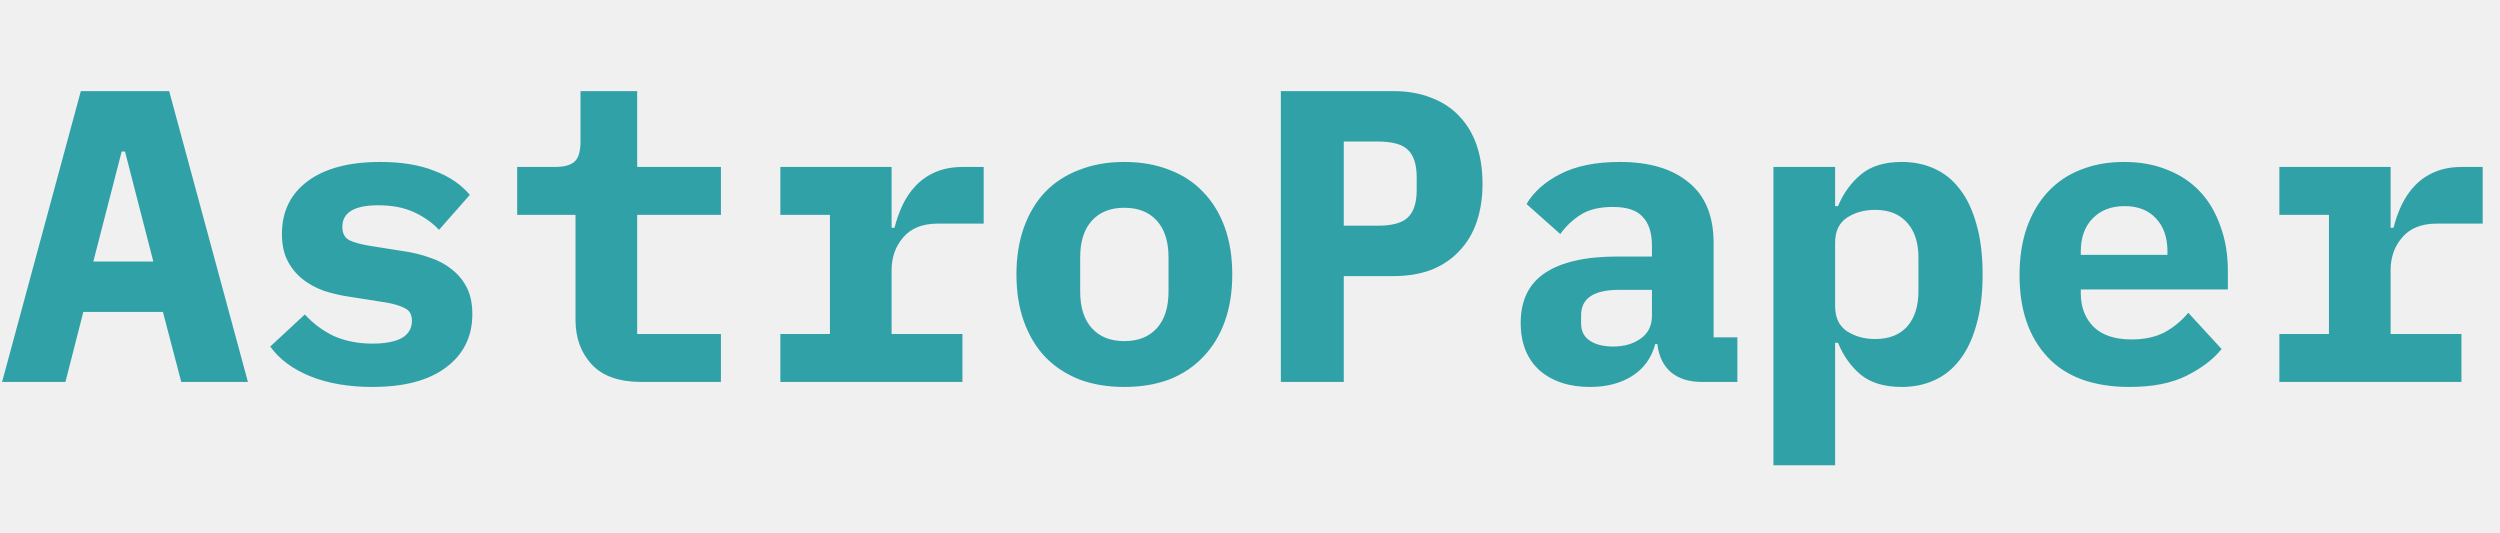
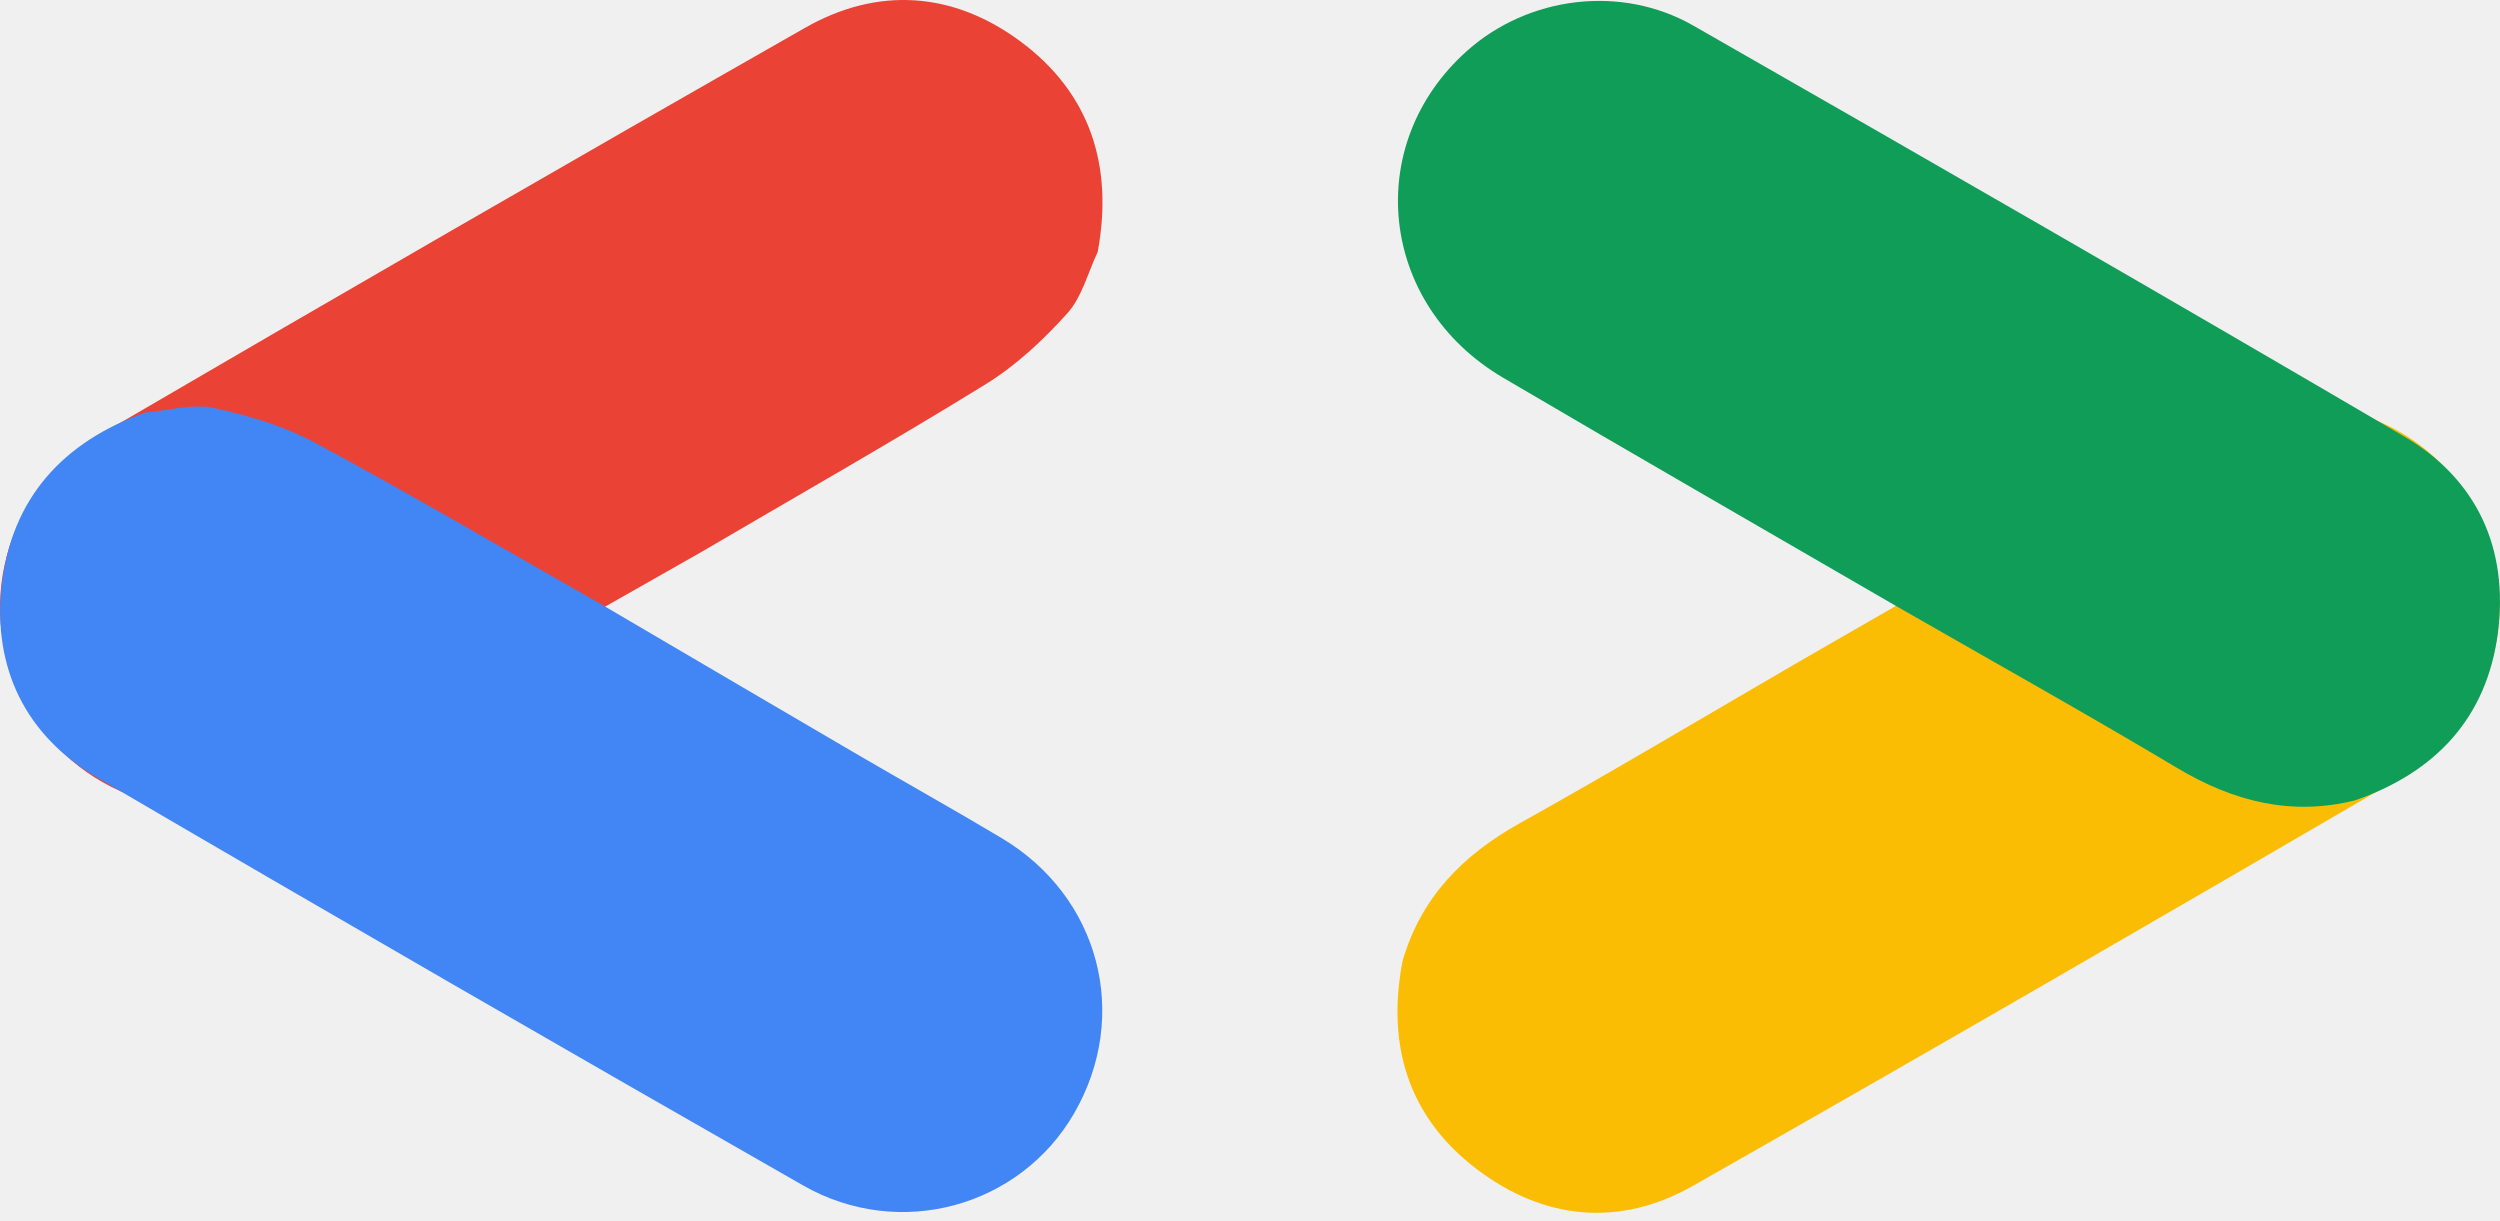
- <svg xmlns="http://www.w3.org/2000/svg" width="216" height="46" viewBox="0 0 216 46" fill="none">
-   <g clip-path="url(#clip0_1954_681)">
-     <path d="M15.66 33L14.076 26.952H7.2L5.652 33H0.18L6.984 7.872H14.616L21.42 33H15.66ZM10.8 13.092H10.512L8.064 22.596H13.248L10.8 13.092ZM32.17 33.432C30.106 33.432 28.306 33.12 26.77 32.496C25.258 31.872 24.118 31.02 23.35 29.94L26.338 27.168C27.058 27.96 27.898 28.584 28.858 29.04C29.842 29.472 30.958 29.688 32.206 29.688C33.262 29.688 34.09 29.532 34.69 29.22C35.29 28.884 35.59 28.38 35.59 27.708C35.59 27.18 35.386 26.82 34.978 26.628C34.57 26.412 34.006 26.244 33.286 26.124L30.298 25.656C29.458 25.536 28.678 25.356 27.958 25.116C27.238 24.852 26.614 24.504 26.086 24.072C25.558 23.64 25.138 23.112 24.826 22.488C24.514 21.864 24.358 21.108 24.358 20.22C24.358 18.276 25.102 16.752 26.59 15.648C28.078 14.544 30.166 13.992 32.854 13.992C34.678 13.992 36.226 14.244 37.498 14.748C38.794 15.228 39.826 15.924 40.594 16.836L37.93 19.86C37.378 19.26 36.67 18.756 35.806 18.348C34.942 17.94 33.898 17.736 32.674 17.736C30.61 17.736 29.578 18.36 29.578 19.608C29.578 20.16 29.782 20.544 30.19 20.76C30.598 20.952 31.162 21.108 31.882 21.228L34.834 21.696C35.674 21.816 36.454 22.008 37.174 22.272C37.894 22.512 38.518 22.848 39.046 23.28C39.598 23.712 40.03 24.24 40.342 24.864C40.654 25.488 40.81 26.244 40.81 27.132C40.81 29.076 40.054 30.612 38.542 31.74C37.054 32.868 34.93 33.432 32.17 33.432ZM55.412 33C53.492 33 52.064 32.496 51.128 31.488C50.192 30.48 49.724 29.196 49.724 27.636V18.564H44.684V14.424H47.96C48.752 14.424 49.316 14.268 49.652 13.956C49.988 13.644 50.156 13.068 50.156 12.228V7.872H55.052V14.424H62.288V18.564H55.052V28.86H62.288V33H55.412ZM67.422 28.86H71.706V18.564H67.422V14.424H77.034V19.68H77.286C77.454 19.008 77.682 18.36 77.97 17.736C78.282 17.088 78.666 16.524 79.122 16.044C79.602 15.54 80.178 15.144 80.85 14.856C81.522 14.568 82.314 14.424 83.226 14.424H84.99V19.32H81.03C79.71 19.32 78.714 19.716 78.042 20.508C77.37 21.276 77.034 22.224 77.034 23.352V28.86H83.154V33H67.422V28.86ZM97.144 33.432C95.704 33.432 94.408 33.216 93.256 32.784C92.104 32.328 91.12 31.68 90.304 30.84C89.512 30 88.9 28.98 88.468 27.78C88.036 26.58 87.82 25.224 87.82 23.712C87.82 22.2 88.036 20.844 88.468 19.644C88.9 18.444 89.512 17.424 90.304 16.584C91.12 15.744 92.104 15.108 93.256 14.676C94.408 14.22 95.704 13.992 97.144 13.992C98.584 13.992 99.88 14.22 101.032 14.676C102.184 15.108 103.156 15.744 103.948 16.584C104.764 17.424 105.388 18.444 105.82 19.644C106.252 20.844 106.468 22.2 106.468 23.712C106.468 25.224 106.252 26.58 105.82 27.78C105.388 28.98 104.764 30 103.948 30.84C103.156 31.68 102.184 32.328 101.032 32.784C99.88 33.216 98.584 33.432 97.144 33.432ZM97.144 29.472C98.344 29.472 99.28 29.1 99.952 28.356C100.624 27.612 100.96 26.556 100.96 25.188V22.236C100.96 20.868 100.624 19.812 99.952 19.068C99.28 18.324 98.344 17.952 97.144 17.952C95.944 17.952 95.008 18.324 94.336 19.068C93.664 19.812 93.328 20.868 93.328 22.236V25.188C93.328 26.556 93.664 27.612 94.336 28.356C95.008 29.1 95.944 29.472 97.144 29.472ZM110.666 33V7.872H120.386C121.61 7.872 122.702 8.064 123.662 8.448C124.622 8.808 125.426 9.336 126.074 10.032C126.746 10.728 127.25 11.568 127.586 12.552C127.922 13.536 128.09 14.64 128.09 15.864C128.09 17.088 127.922 18.192 127.586 19.176C127.25 20.16 126.746 21 126.074 21.696C125.426 22.392 124.622 22.932 123.662 23.316C122.702 23.676 121.61 23.856 120.386 23.856H116.102V33H110.666ZM116.102 19.5H119.018C120.29 19.5 121.166 19.26 121.646 18.78C122.15 18.3 122.402 17.508 122.402 16.404V15.324C122.402 14.22 122.15 13.428 121.646 12.948C121.166 12.468 120.29 12.228 119.018 12.228H116.102V19.5ZM147.048 33C145.944 33 145.056 32.724 144.384 32.172C143.712 31.596 143.316 30.78 143.196 29.724H143.016C142.68 30.948 142.008 31.872 141 32.496C140.016 33.12 138.804 33.432 137.364 33.432C135.564 33.432 134.112 32.952 133.008 31.992C131.928 31.008 131.388 29.64 131.388 27.888C131.388 25.944 132.096 24.504 133.512 23.568C134.928 22.632 137.004 22.164 139.74 22.164H142.728V21.228C142.728 20.124 142.464 19.296 141.936 18.744C141.432 18.168 140.568 17.88 139.344 17.88C138.216 17.88 137.304 18.096 136.608 18.528C135.912 18.96 135.312 19.524 134.808 20.22L131.892 17.628C132.516 16.572 133.488 15.708 134.808 15.036C136.152 14.34 137.868 13.992 139.956 13.992C142.5 13.992 144.48 14.58 145.896 15.756C147.336 16.908 148.056 18.66 148.056 21.012V29.148H150.108V33H147.048ZM139.38 29.94C140.316 29.94 141.108 29.712 141.756 29.256C142.404 28.8 142.728 28.14 142.728 27.276V25.044H139.884C137.7 25.044 136.608 25.776 136.608 27.24V27.96C136.608 28.608 136.86 29.1 137.364 29.436C137.868 29.772 138.54 29.94 139.38 29.94ZM153.226 14.424H158.554V17.808H158.806C159.262 16.704 159.922 15.792 160.786 15.072C161.65 14.352 162.826 13.992 164.314 13.992C165.346 13.992 166.282 14.184 167.122 14.568C167.986 14.952 168.718 15.54 169.318 16.332C169.942 17.124 170.422 18.132 170.758 19.356C171.118 20.58 171.298 22.032 171.298 23.712C171.298 25.392 171.118 26.844 170.758 28.068C170.422 29.292 169.942 30.3 169.318 31.092C168.718 31.884 167.986 32.472 167.122 32.856C166.282 33.24 165.346 33.432 164.314 33.432C162.826 33.432 161.65 33.084 160.786 32.388C159.922 31.668 159.262 30.744 158.806 29.616H158.554V40.2H153.226V14.424ZM162.01 29.292C163.21 29.292 164.134 28.932 164.782 28.212C165.43 27.468 165.754 26.448 165.754 25.152V22.272C165.754 20.976 165.43 19.968 164.782 19.248C164.134 18.504 163.21 18.132 162.01 18.132C161.074 18.132 160.258 18.36 159.562 18.816C158.89 19.272 158.554 19.992 158.554 20.976V26.448C158.554 27.432 158.89 28.152 159.562 28.608C160.258 29.064 161.074 29.292 162.01 29.292ZM183.992 33.432C180.872 33.432 178.508 32.568 176.9 30.84C175.292 29.112 174.488 26.76 174.488 23.784C174.488 22.272 174.692 20.916 175.1 19.716C175.532 18.492 176.132 17.46 176.9 16.62C177.692 15.756 178.64 15.108 179.744 14.676C180.872 14.22 182.132 13.992 183.524 13.992C184.916 13.992 186.164 14.22 187.268 14.676C188.372 15.108 189.308 15.732 190.076 16.548C190.844 17.364 191.432 18.36 191.84 19.536C192.272 20.688 192.488 21.984 192.488 23.424V25.008H179.78V25.332C179.78 26.532 180.152 27.504 180.896 28.248C181.64 28.968 182.732 29.328 184.172 29.328C185.276 29.328 186.224 29.124 187.016 28.716C187.808 28.284 188.492 27.72 189.068 27.024L191.948 30.156C191.228 31.044 190.22 31.812 188.924 32.46C187.628 33.108 185.984 33.432 183.992 33.432ZM183.56 17.808C182.408 17.808 181.484 18.168 180.788 18.888C180.116 19.584 179.78 20.532 179.78 21.732V22.02H187.268V21.732C187.268 20.508 186.932 19.548 186.26 18.852C185.612 18.156 184.712 17.808 183.56 17.808ZM196.937 28.86H201.221V18.564H196.937V14.424H206.549V19.68H206.801C206.969 19.008 207.197 18.36 207.485 17.736C207.797 17.088 208.181 16.524 208.637 16.044C209.117 15.54 209.693 15.144 210.365 14.856C211.037 14.568 211.829 14.424 212.741 14.424H214.505V19.32H210.545C209.225 19.32 208.229 19.716 207.557 20.508C206.885 21.276 206.549 22.224 206.549 23.352V28.86H212.669V33H196.937V28.86Z" fill="#31A1A8" />
-   </g>
-   <defs>
-     <clipPath id="clip0_1954_681">
-       <rect width="216" height="46" fill="white" />
-     </clipPath>
-   </defs>
+ <svg xmlns="http://www.w3.org/2000/svg" width="256px" height="125px" preserveAspectRatio="xMidYMid" version="1.1" viewBox="0 0 256 125">
+   <path id="a" d="m184.31 67.704c13.469-7.736 26.902-15.535 40.417-23.191 12.828-7.268 27.921-0.565 30.829 13.579 1.683 8.182-1.97 17.021-9.357 21.326-24.218 14.113-48.471 28.17-72.845 42.012-7.544 4.284-15.315 3.496-22.19-1.754-6.984-5.33-9.185-12.682-7.547-21.239 1.87-6.514 6.15-10.869 11.987-14.127 9.651-5.386 19.145-11.056 28.706-16.606" fill="#FBBC04" />
+   <path id="b" d="m194.2 62.079c-13.435-7.796-26.904-15.531-40.292-23.406-12.709-7.476-14.449-23.898-3.655-33.49 6.244-5.547 15.725-6.804 23.147-2.559 24.332 13.917 48.632 27.893 72.806 42.08 7.482 4.391 10.684 11.516 9.577 20.095-1.125 8.712-6.391 14.294-14.62 17.155-6.577 1.638-12.488 0.108-18.228-3.318-9.491-5.665-19.148-11.053-28.735-16.557" fill="#0F9D58" />
+   <path id="c" d="m71.752 56.563c-8.621 4.898-17.247 9.787-25.859 14.7-5.038 2.874-10.02 5.846-15.084 8.672-10.203 5.695-22.325 2.357-28.11-7.674-5.521-9.572-2.348-21.982 7.478-27.718 24.025-14.023 48.112-27.944 72.286-41.709 7.414-4.222 15.106-3.691 21.962 1.356 7.236 5.327 9.605 12.823 7.98 21.611-1.008 2.126-1.61 4.619-3.119 6.294-2.455 2.725-5.245 5.334-8.351 7.25-9.612 5.927-19.439 11.505-29.183 17.218" fill="#EA4335" />
+   <path id="d" d="m61.867 62.057c8.553 5.016 17.1 10.043 25.661 15.045 5.007 2.926 10.072 5.755 15.051 8.726 10.034 5.99 13.205 18.156 7.41 28.181-5.53 9.568-17.863 13.026-27.744 7.383-24.157-13.795-48.256-27.693-72.264-41.746-7.363-4.31-10.749-11.237-9.806-19.698 0.995-8.931 6.302-14.73 14.725-17.717 2.345-0.189 4.805-0.915 7.011-0.445 3.587 0.764 7.242 1.875 10.454 3.607 9.939 5.36 19.683 11.082 29.502 16.664" fill="#4285F4" />
</svg>
